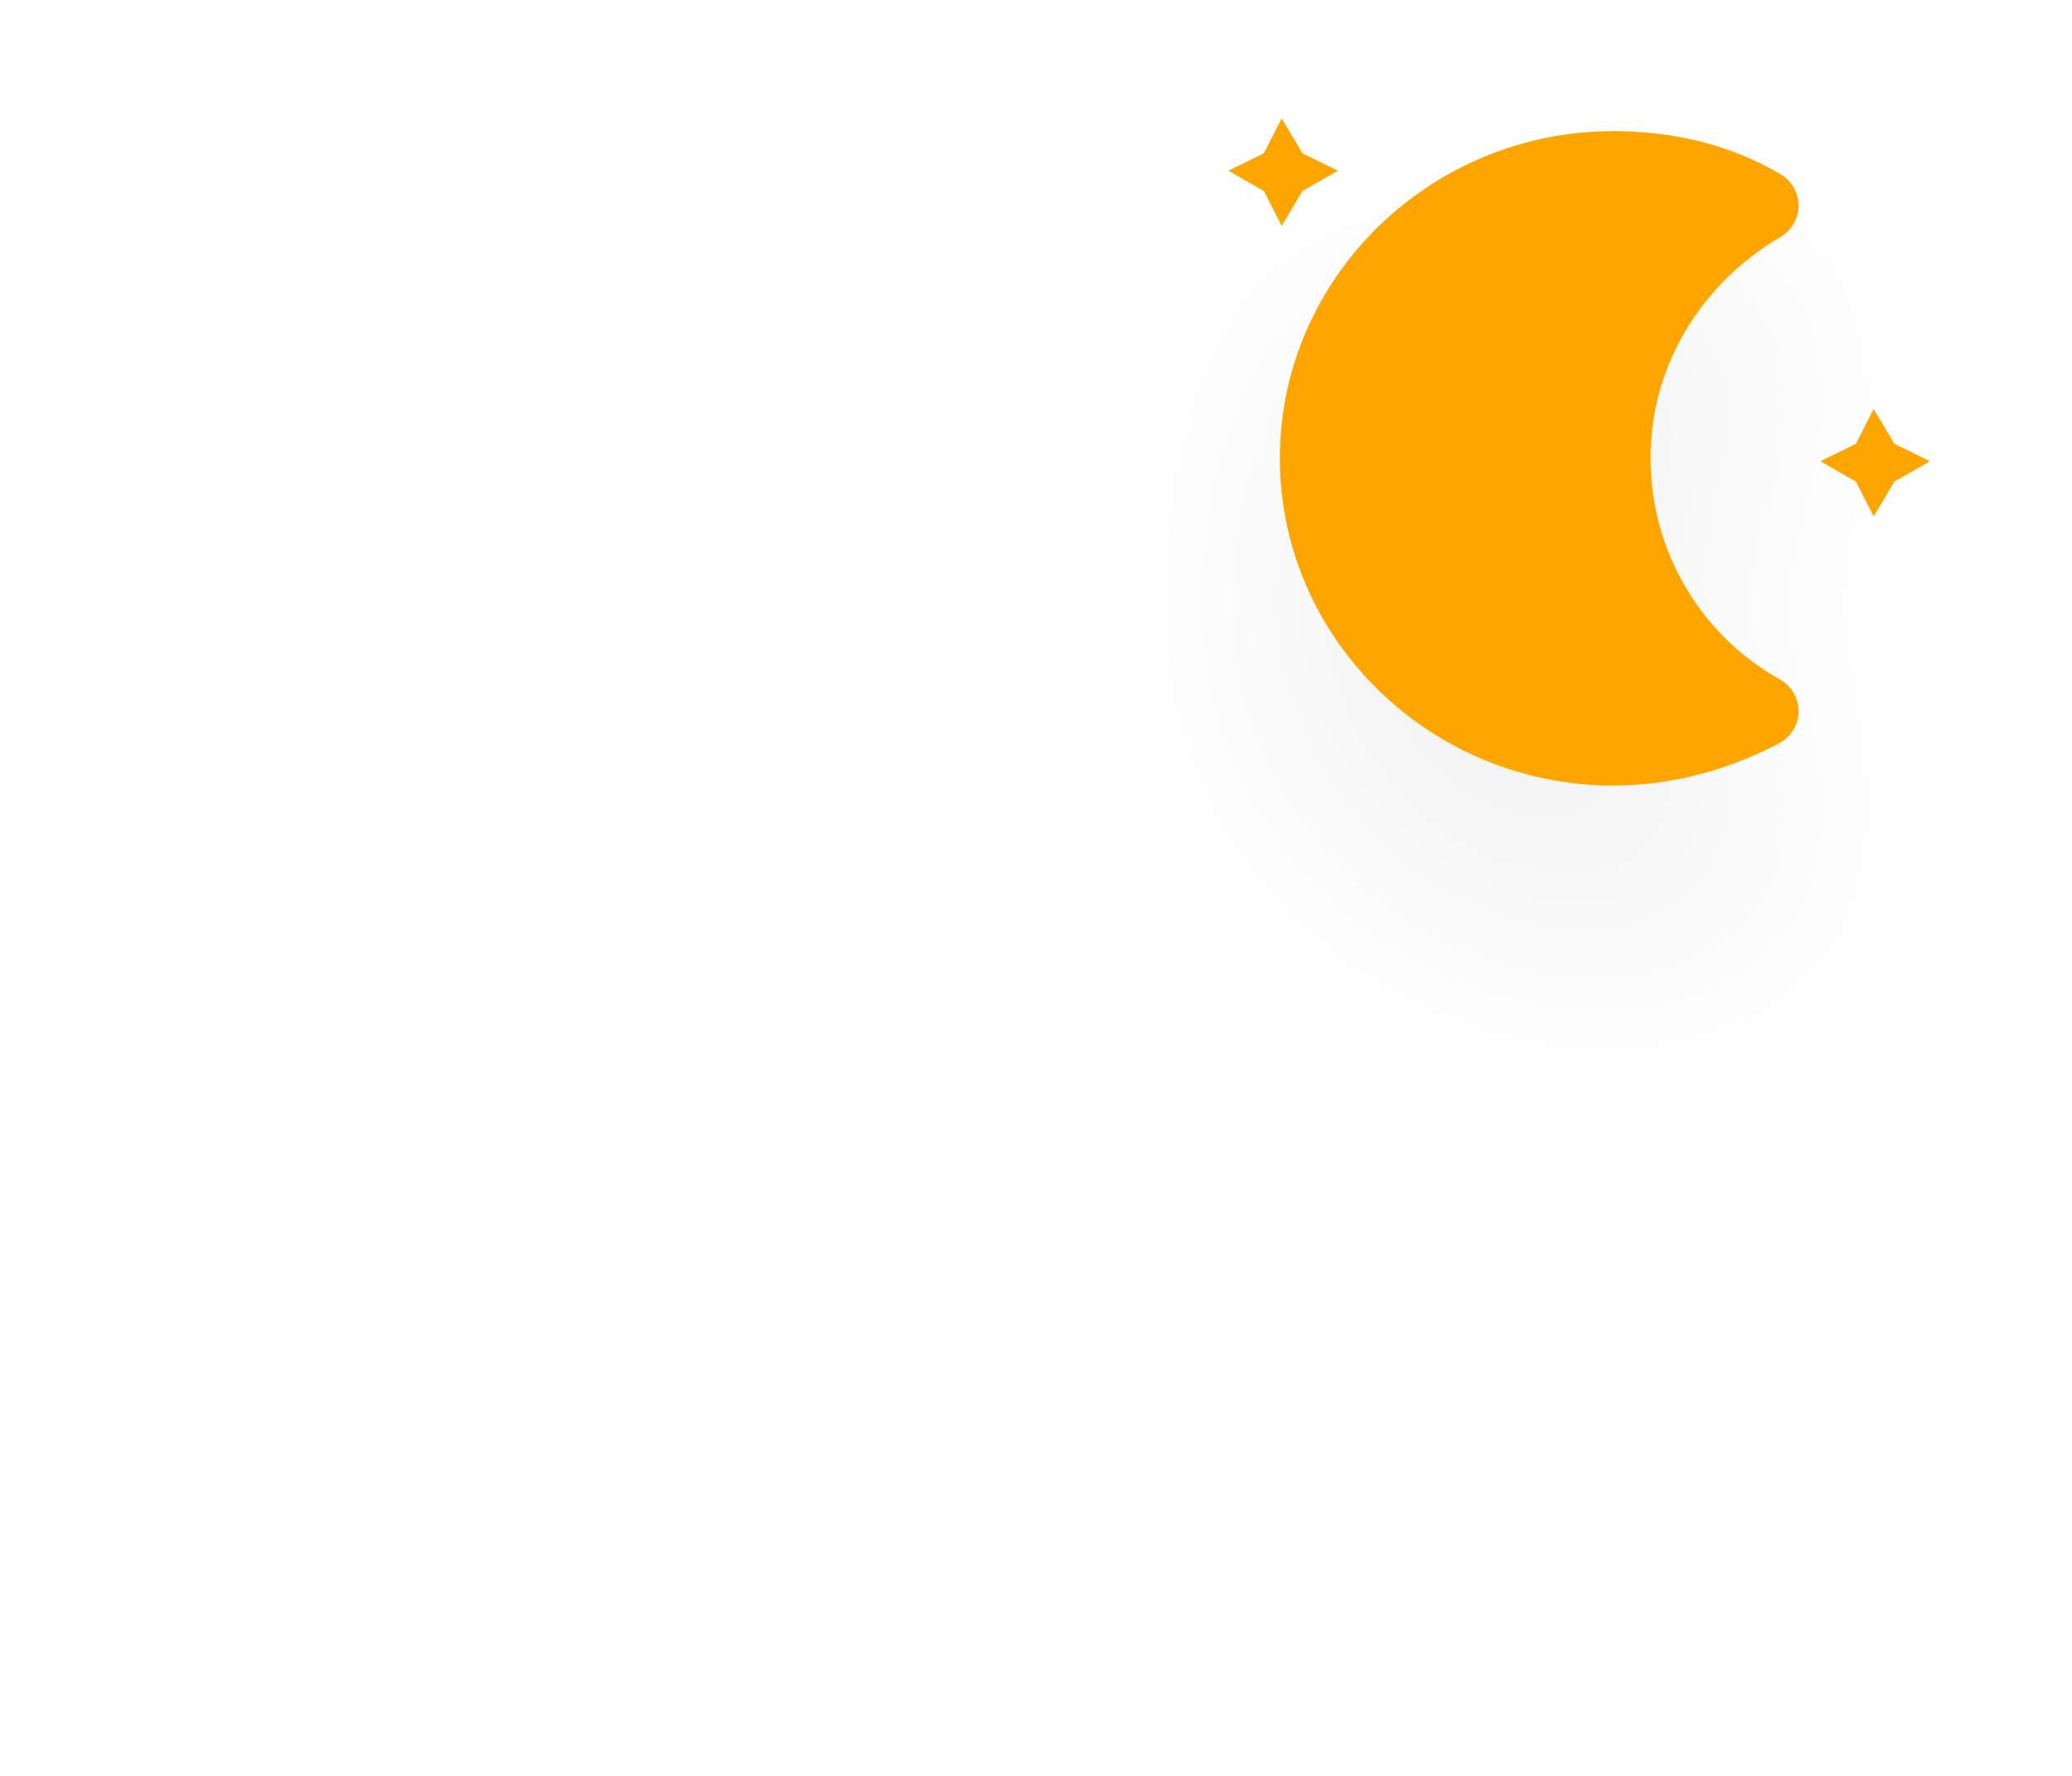
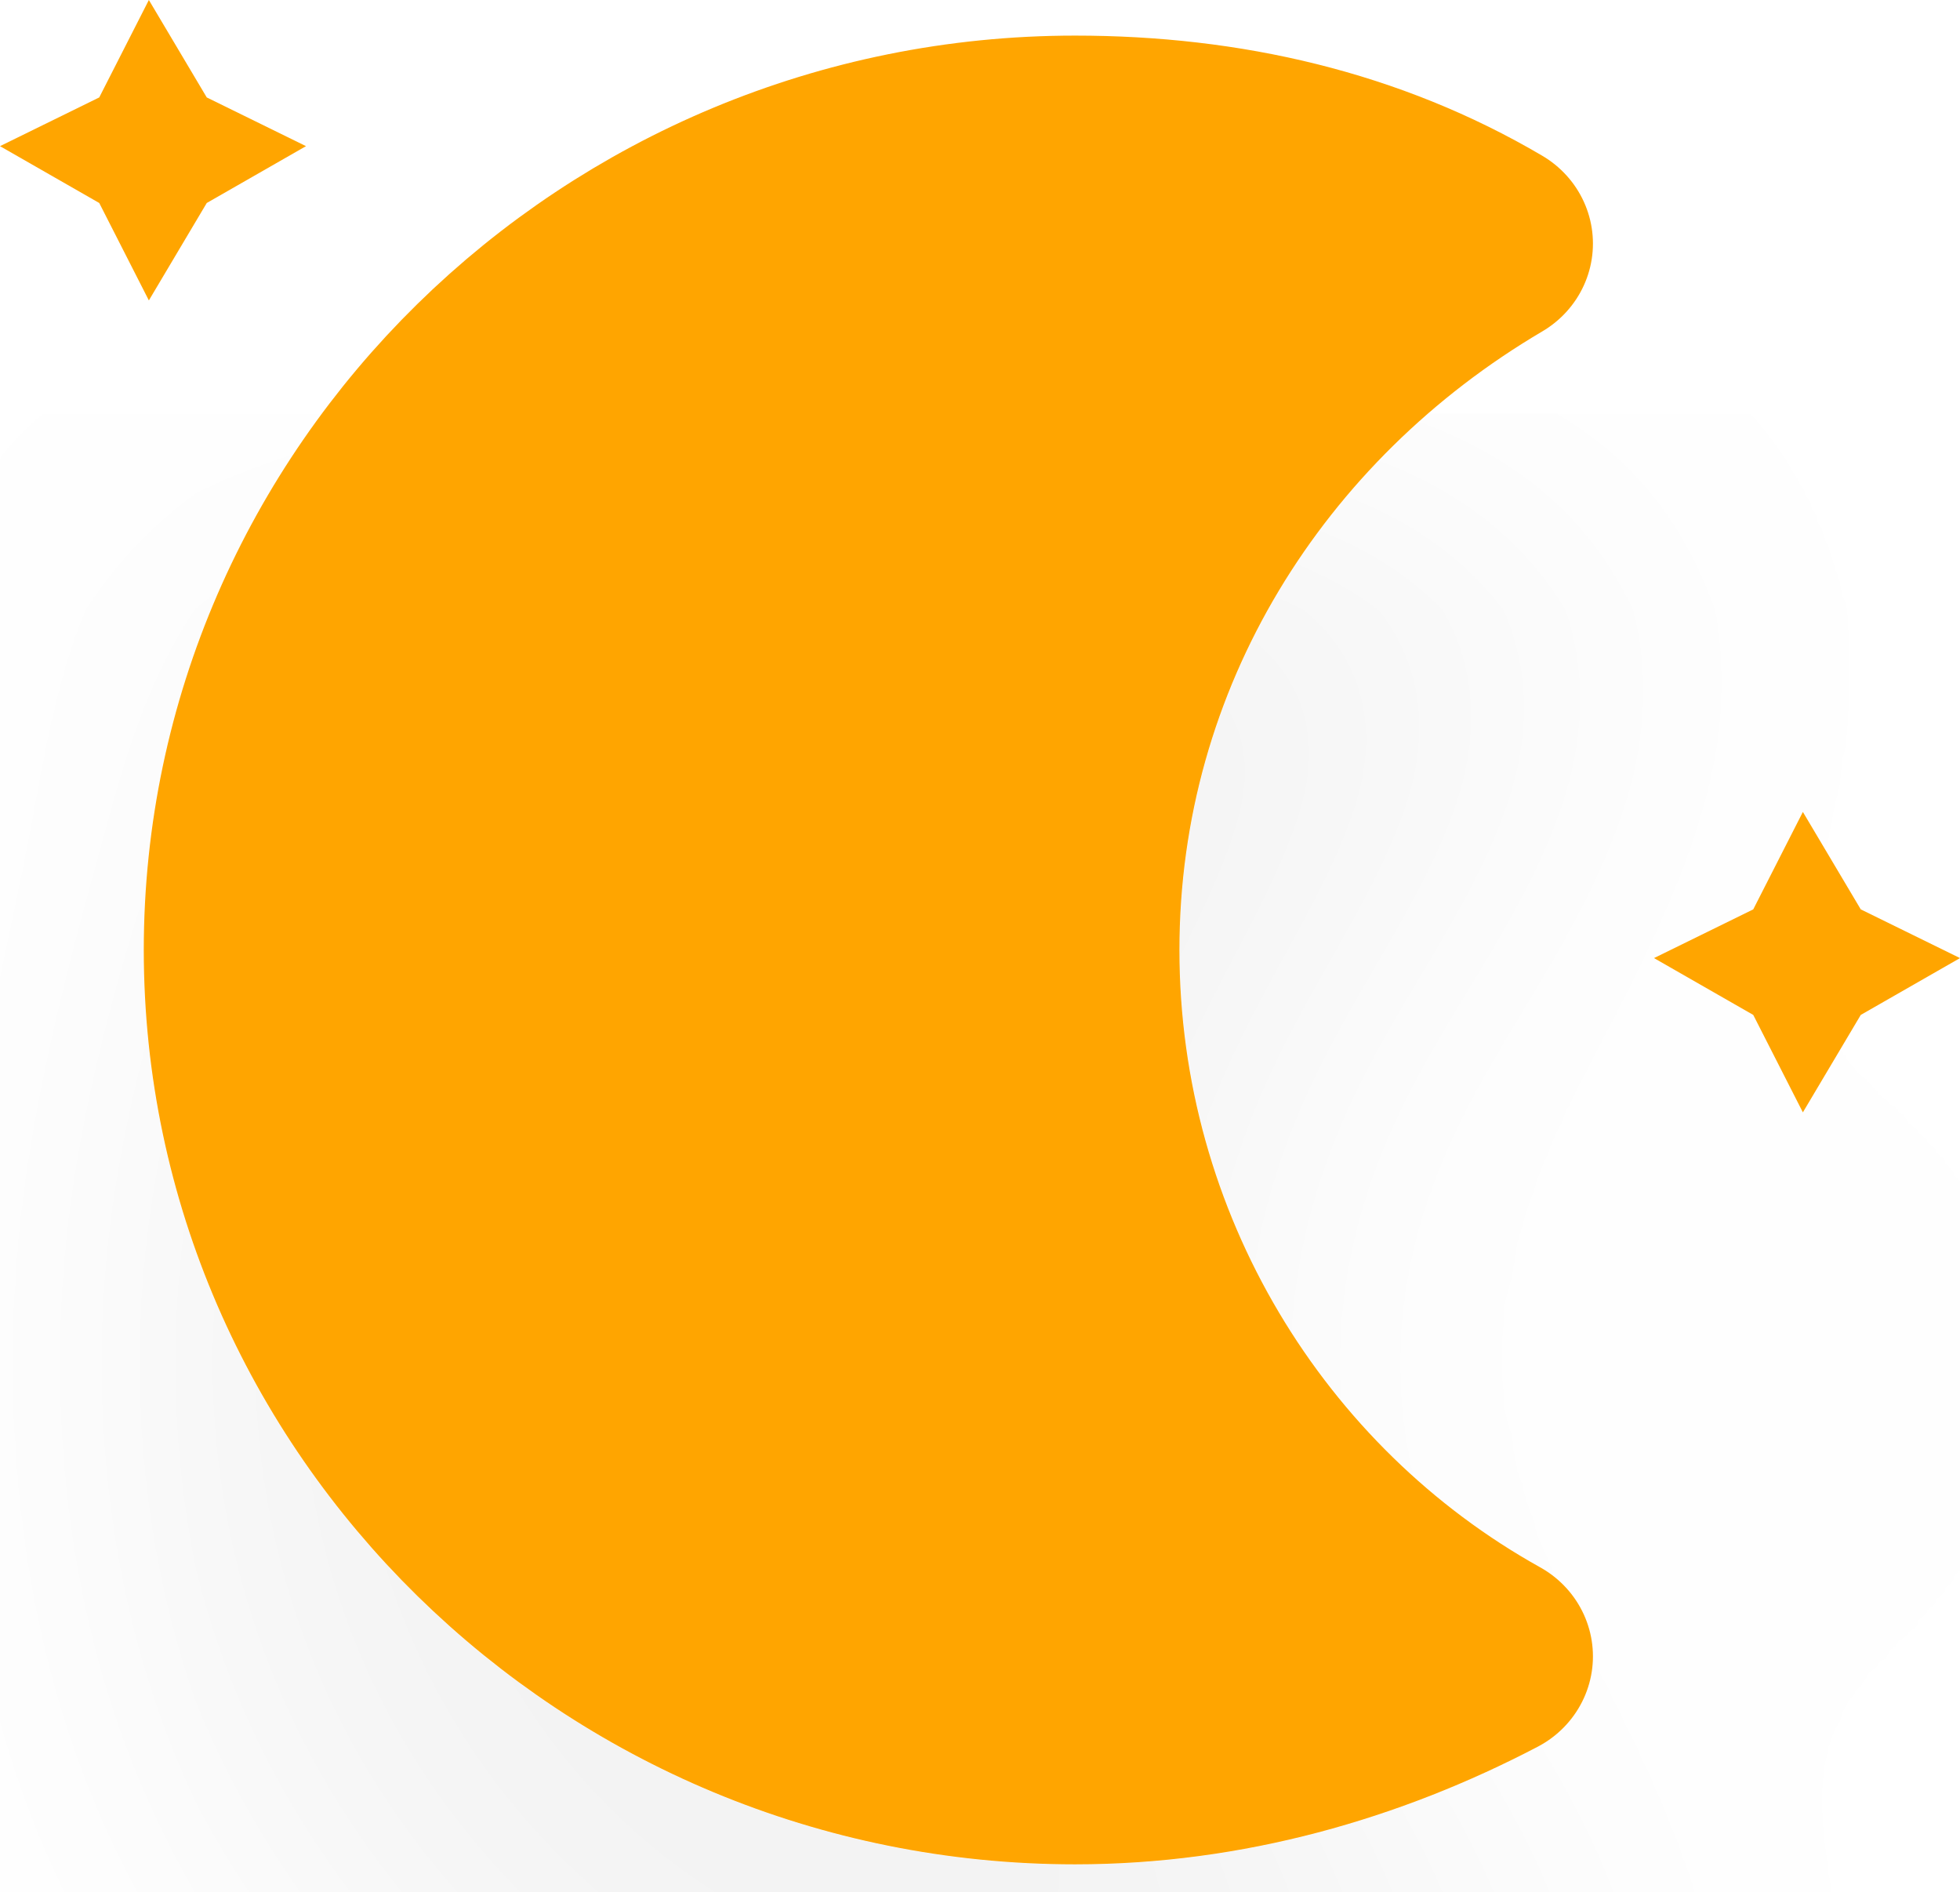
- <svg xmlns="http://www.w3.org/2000/svg" width="56" height="48" version="1.1">
+ <svg xmlns="http://www.w3.org/2000/svg" version="1.1" viewBox="33.2 3.2 18.96 18.3">
  <defs>
    <filter id="blur" x="-.304" y="-.332" width="1.608" height="1.894">
      <feGaussianBlur in="SourceAlpha" stdDeviation="3" />
      <feOffset dx="0" dy="4" result="offsetblur" />
      <feComponentTransfer>
        <feFuncA slope="0.05" type="linear" />
      </feComponentTransfer>
      <feMerge>
        <feMergeNode />
        <feMergeNode in="SourceGraphic" />
      </feMerge>
    </filter>
    <style type="text/css">
      
      /*
** MOON
*/
      @keyframes am-weather-moon {
        0% {
          -webkit-transform: rotate(0deg);
          -moz-transform: rotate(0deg);
          -ms-transform: rotate(0deg);
          transform: rotate(0deg);
        }

        50% {
          -webkit-transform: rotate(15deg);
          -moz-transform: rotate(15deg);
          -ms-transform: rotate(15deg);
          transform: rotate(15deg);
        }

        100% {
          -webkit-transform: rotate(0deg);
          -moz-transform: rotate(0deg);
          -ms-transform: rotate(0deg);
          transform: rotate(0deg);
        }
      }

      .am-weather-moon {
        -webkit-animation-name: am-weather-moon;
        -moz-animation-name: am-weather-moon;
        -ms-animation-name: am-weather-moon;
        animation-name: am-weather-moon;
        -webkit-animation-duration: 6s;
        -moz-animation-duration: 6s;
        -ms-animation-duration: 6s;
        animation-duration: 6s;
        -webkit-animation-timing-function: linear;
        -moz-animation-timing-function: linear;
        -ms-animation-timing-function: linear;
        animation-timing-function: linear;
        -webkit-animation-iteration-count: infinite;
        -moz-animation-iteration-count: infinite;
        -ms-animation-iteration-count: infinite;
        animation-iteration-count: infinite;
        -webkit-transform-origin: 12.5px 15.15px 0;
        /* TODO FF CENTER ISSUE */
        -moz-transform-origin: 12.5px 15.15px 0;
        /* TODO FF CENTER ISSUE */
        -ms-transform-origin: 12.5px 15.15px 0;
        /* TODO FF CENTER ISSUE */
        transform-origin: 12.5px 15.15px 0;
        /* TODO FF CENTER ISSUE */
      }

      @keyframes am-weather-moon-star-1 {
        0% {
          opacity: 0;
        }

        100% {
          opacity: 1;
        }
      }

      .am-weather-moon-star-1 {
        -webkit-animation-name: am-weather-moon-star-1;
        -moz-animation-name: am-weather-moon-star-1;
        -ms-animation-name: am-weather-moon-star-1;
        animation-name: am-weather-moon-star-1;
        -webkit-animation-delay: 3s;
        -moz-animation-delay: 3s;
        -ms-animation-delay: 3s;
        animation-delay: 3s;
        -webkit-animation-duration: 5s;
        -moz-animation-duration: 5s;
        -ms-animation-duration: 5s;
        animation-duration: 5s;
        -webkit-animation-timing-function: linear;
        -moz-animation-timing-function: linear;
        -ms-animation-timing-function: linear;
        animation-timing-function: linear;
        -webkit-animation-iteration-count: 1;
        -moz-animation-iteration-count: 1;
        -ms-animation-iteration-count: 1;
        animation-iteration-count: 1;
      }

      @keyframes am-weather-moon-star-2 {
        0% {
          opacity: 0;
        }

        100% {
          opacity: 1;
        }
      }

      .am-weather-moon-star-2 {
        -webkit-animation-name: am-weather-moon-star-2;
        -moz-animation-name: am-weather-moon-star-2;
        -ms-animation-name: am-weather-moon-star-2;
        animation-name: am-weather-moon-star-2;
        -webkit-animation-delay: 5s;
        -moz-animation-delay: 5s;
        -ms-animation-delay: 5s;
        animation-delay: 5s;
        -webkit-animation-duration: 4s;
        -moz-animation-duration: 4s;
        -ms-animation-duration: 4s;
        animation-duration: 4s;
        -webkit-animation-timing-function: linear;
        -moz-animation-timing-function: linear;
        -ms-animation-timing-function: linear;
        animation-timing-function: linear;
        -webkit-animation-iteration-count: 1;
        -moz-animation-iteration-count: 1;
        -ms-animation-iteration-count: 1;
        animation-iteration-count: 1;
      }
      
    </style>
  </defs>
  <g id="night" transform="translate(-4,-18)" filter="url(#blur)">
    <g transform="matrix(.8 0 0 .78534 36 20.022)" stroke-width="1.262">
      <g class="am-weather-moon-star-1" style="-moz-animation-delay:3s;-moz-animation-duration:5s;-moz-animation-iteration-count:1;-moz-animation-name:am-weather-moon-star-1;-moz-animation-timing-function:linear;-ms-animation-delay:3s;-ms-animation-duration:5s;-ms-animation-iteration-count:1;-ms-animation-name:am-weather-moon-star-1;-ms-animation-timing-function:linear;-webkit-animation-delay:3s;-webkit-animation-duration:5s;-webkit-animation-iteration-count:1;-webkit-animation-name:am-weather-moon-star-1;-webkit-animation-timing-function:linear">
        <polygon points="4 2.7 5.2 3.3 4 4 3.3 5.2 2.7 4 1.5 3.3 2.7 2.7 3.3 1.5" fill="#ffa500" stroke-miterlimit="10" stroke-width="1.411" />
      </g>
      <g class="am-weather-moon-star-2" style="-moz-animation-delay:5s;-moz-animation-duration:4s;-moz-animation-iteration-count:1;-moz-animation-name:am-weather-moon-star-2;-moz-animation-timing-function:linear;-ms-animation-delay:5s;-ms-animation-duration:4s;-ms-animation-iteration-count:1;-ms-animation-name:am-weather-moon-star-2;-ms-animation-timing-function:linear;-webkit-animation-delay:5s;-webkit-animation-duration:4s;-webkit-animation-iteration-count:1;-webkit-animation-name:am-weather-moon-star-2;-webkit-animation-timing-function:linear">
        <polygon transform="translate(20,10)" points="4 2.7 5.2 3.3 4 4 3.3 5.2 2.7 4 1.5 3.3 2.7 2.7 3.3 1.5" fill="#ffa500" stroke-miterlimit="10" stroke-width="1.411" />
      </g>
      <g class="am-weather-moon" style="-moz-animation-duration:6s;-moz-animation-iteration-count:infinite;-moz-animation-name:am-weather-moon;-moz-animation-timing-function:linear;-moz-transform-origin:12.5px 15.15px 0;-ms-animation-duration:6s;-ms-animation-iteration-count:infinite;-ms-animation-name:am-weather-moon;-ms-animation-timing-function:linear;-ms-transform-origin:12.5px 15.15px 0;-webkit-animation-duration:6s;-webkit-animation-iteration-count:infinite;-webkit-animation-name:am-weather-moon;-webkit-animation-timing-function:linear;-webkit-transform-origin:12.5px 15.15px 0">
        <path d="m14.5 13.2c0-3.7 2-6.9 5-8.7-1.5-0.9-3.2-1.3-5-1.3-5.5 0-10 4.5-10 10s4.5 10 10 10c1.8 0 3.5-0.5 5-1.3-3-1.7-5-5-5-8.7z" fill="#ffa500" stroke="#ffa500" stroke-linejoin="round" stroke-width="2.523" />
      </g>
    </g>
  </g>
</svg>
